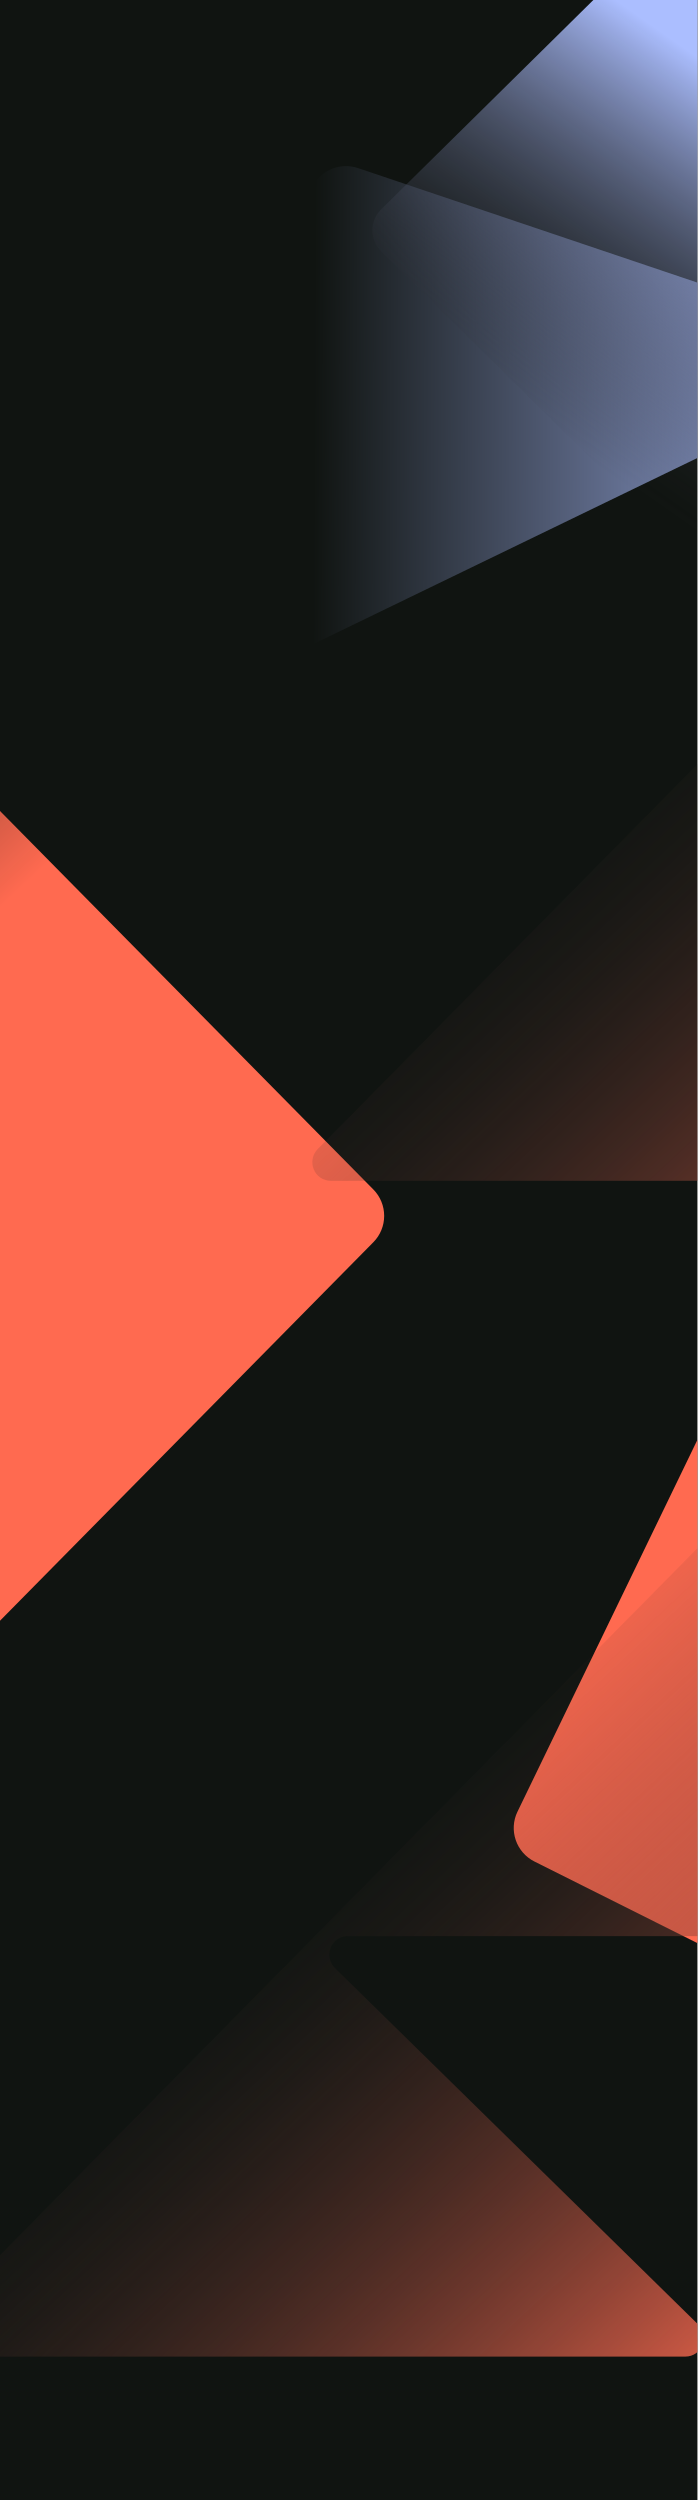
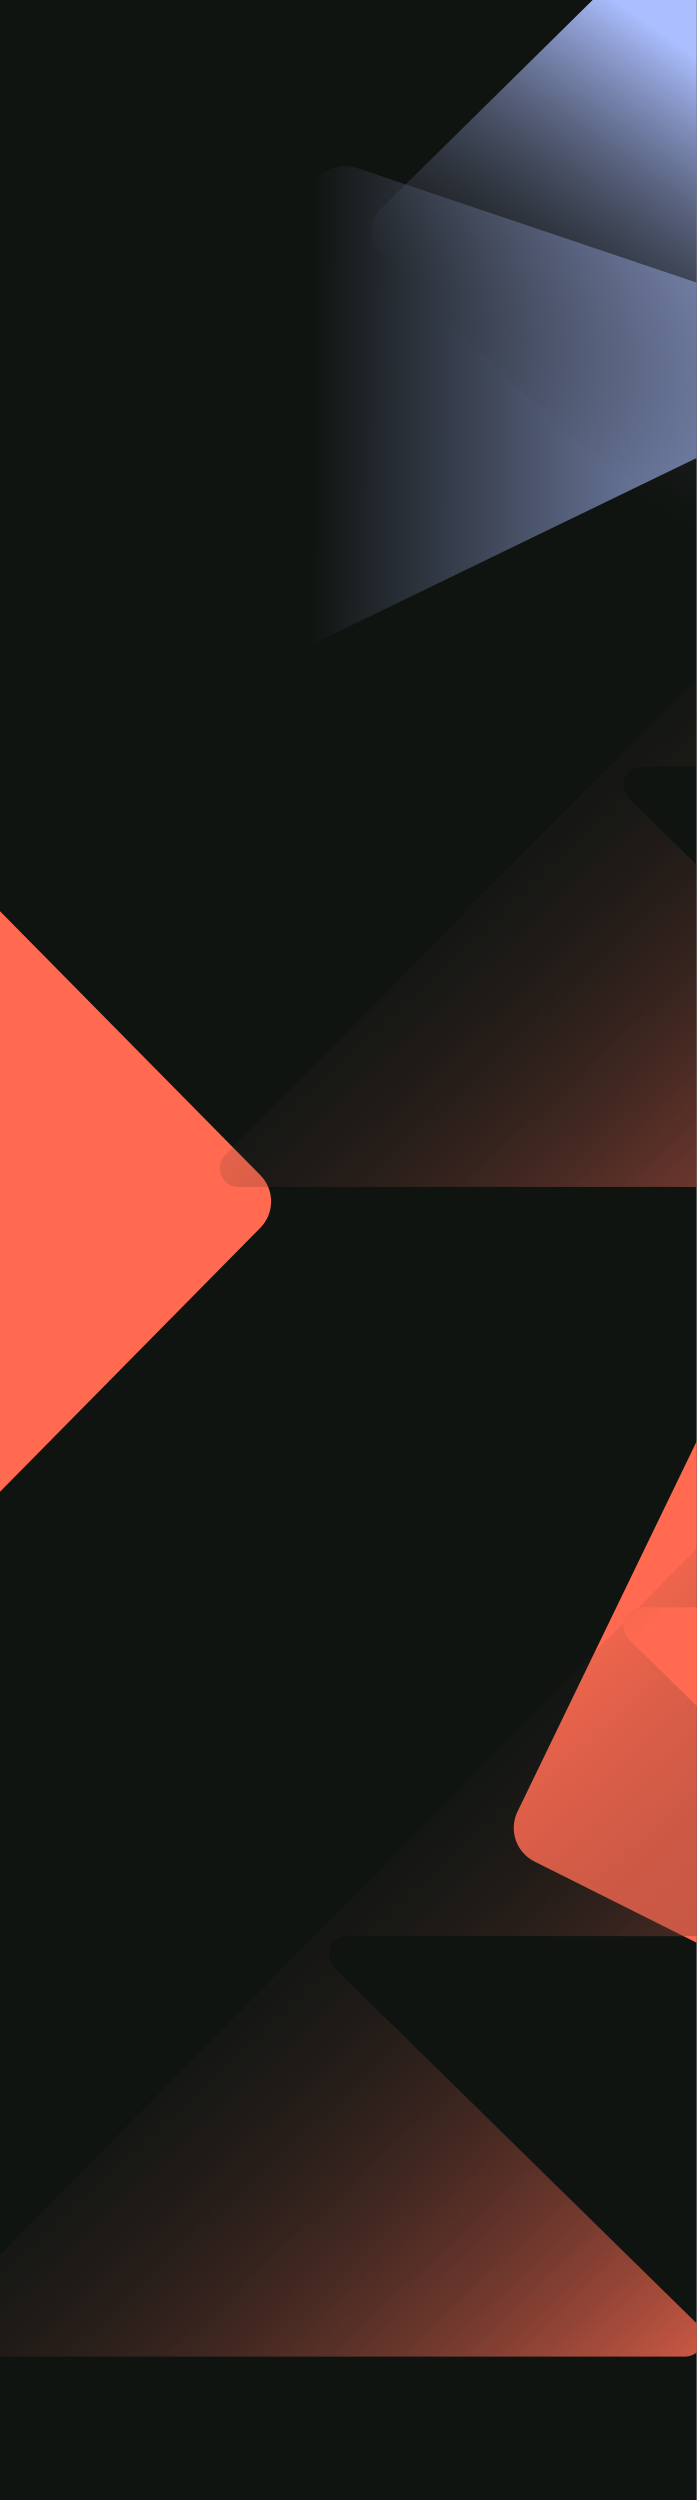
<svg xmlns="http://www.w3.org/2000/svg" xmlns:xlink="http://www.w3.org/1999/xlink" version="1.1" id="Layer_1" x="0px" y="0px" viewBox="0 0 1920 6868" style="enable-background:new 0 0 1920 6868;" xml:space="preserve">
  <style type="text/css">
- 	.st0{clip-path:url(#SVGID_00000060028814040172733800000006833231602766493057_);}
+ 	.st0{clip-path:url(#SVGID_00000139994832710492317490000009665139381150244260_);}
	.st1{fill:#101411;}
- 	.st2{fill-rule:evenodd;clip-rule:evenodd;fill:url(#SVGID_00000140703839326488598760000001798595490520852642_);}
- 	.st3{fill:url(#SVGID_00000013907650696345835840000016882261749492423070_);}
- 	.st4{fill:url(#SVGID_00000046336234148103399870000016799663053770617772_);}
- 	.st5{fill:url(#SVGID_00000038412512438902320360000007877198359936102037_);}
- 	.st6{fill:url(#SVGID_00000144324695261573934730000014348763292745861020_);}
- 	.st7{fill:url(#SVGID_00000052812394275039693560000017203117222315579805_);}
+ 	.st2{fill-rule:evenodd;clip-rule:evenodd;fill:url(#SVGID_00000009578636710525419820000017973106613615669927_);}
+ 	.st3{fill:url(#SVGID_00000122712761554830881910000011032974496253905587_);}
+ 	.st4{fill:url(#SVGID_00000066485136429396194910000013735326369817306040_);}
+ 	.st5{fill:url(#SVGID_00000088855528016006288870000008603659810215698603_);}
+ 	.st6{fill:url(#SVGID_00000088125311026074690070000012724361836895987122_);}
+ 	.st7{fill:url(#SVGID_00000041281956851067762050000000221868964938517922_);}
</style>
  <g>
    <defs>
-       <rect id="SVGID_1_" x="-4" width="1920" height="6868" />
+       <rect id="SVGID_1_" x="-6" width="1920" height="6868" />
    </defs>
-     <clipPath id="SVGID_00000131368984373675466740000004380068070167770776_">
+     <clipPath id="SVGID_00000137840064136218105230000005715112697702347145_">
      <use xlink:href="#SVGID_1_" style="overflow:visible;" />
    </clipPath>
-     <g style="clip-path:url(#SVGID_00000131368984373675466740000004380068070167770776_);">
-       <rect x="-4" class="st1" width="1920" height="6868" />
-       <linearGradient id="SVGID_00000085961657800708567950000002353640445229299104_" gradientUnits="userSpaceOnUse" x1="2442.903" y1="4284.46" x2="713.758" y2="4292.239" gradientTransform="matrix(1 0 0 -1 0 6868)">
+     <g style="clip-path:url(#SVGID_00000137840064136218105230000005715112697702347145_);">
+       <rect x="-6" class="st1" width="1920" height="6868" />
+       <linearGradient id="SVGID_00000085250323024965784250000013194666431122215301_" gradientUnits="userSpaceOnUse" x1="2440.903" y1="4284.46" x2="711.758" y2="4292.239" gradientTransform="matrix(1 0 0 -1 0 6868)">
        <stop offset="0" style="stop-color:#ABBEFF" />
        <stop offset="0.918" style="stop-color:#101411" />
      </linearGradient>
-       <path style="fill-rule:evenodd;clip-rule:evenodd;fill:url(#SVGID_00000085961657800708567950000002353640445229299104_);" d="    M3172.8,1979l769-372.6c9.3-4.5,19.7-6.1,29.9-4.6s19.8,6,27.6,13c7.8,7,13.3,16.1,16,26.2c2.7,10.1,2.3,20.7-1,30.6L3909.9,1979    H3172.8z M429.5,1979c3.1-2,6.4-3.8,9.7-5.4l1946.9-943.3c9.3-4.5,17.1-11.8,22.2-20.9c5.2-9.1,7.5-19.5,6.8-30    c-0.8-10.5-4.6-20.5-11-28.8c-6.4-8.3-15.1-14.6-25-17.9l-1394-470.4c-26.2-9.3-54.9-7.8-79.8,4.3c-24.9,12.1-43.9,33.6-52.8,60    L359.1,1979H429.5z M2750.2,4656l124.3,44.1c26.2,9.3,54.9,7.8,79.8-4.3c18.2-8.8,33.2-22.7,43.5-39.8H2750.2z" />
-       <linearGradient id="SVGID_00000024002705324707168810000002530988285122502032_" gradientUnits="userSpaceOnUse" x1="3250.029" y1="6773.361" x2="2139.559" y2="5188.671" gradientTransform="matrix(1 0 0 -1 0 6868)">
+       <path style="fill-rule:evenodd;clip-rule:evenodd;fill:url(#SVGID_00000085250323024965784250000013194666431122215301_);" d="    M3170.8,1979l769-372.6c9.3-4.5,19.7-6.1,29.9-4.6s19.8,6,27.6,13c7.8,7,13.3,16.1,16,26.2c2.7,10.1,2.3,20.7-1,30.6L3907.9,1979    H3170.8z M427.5,1979c3.1-2,6.4-3.8,9.7-5.4l1946.9-943.3c9.3-4.5,17.1-11.8,22.2-20.9c5.2-9.1,7.5-19.5,6.8-30    c-0.8-10.5-4.6-20.5-11-28.8c-6.4-8.3-15.1-14.6-25-17.9l-1394-470.4c-26.2-9.3-54.9-7.8-79.8,4.3c-24.9,12.1-43.9,33.6-52.8,60    L357.1,1979H427.5z M2748.2,4656l124.3,44.1c26.2,9.3,54.9,7.8,79.8-4.3c18.2-8.8,33.2-22.7,43.5-39.8H2748.2z" />
+       <linearGradient id="SVGID_00000075147729292244094920000015978629437640173711_" gradientUnits="userSpaceOnUse" x1="3248.029" y1="6773.361" x2="2137.559" y2="5188.671" gradientTransform="matrix(1 0 0 -1 0 6868)">
        <stop offset="0.422" style="stop-color:#ABBEFF" />
        <stop offset="0.98" style="stop-color:#212121;stop-opacity:0" />
      </linearGradient>
-       <path style="fill:url(#SVGID_00000024002705324707168810000002530988285122502032_);" d="M2872.8,2393V731.1    c0-8.2-2.5-16.2-7.2-22.9c-4.6-6.8-11.2-12-18.9-15.1s-16.1-3.8-24.2-2.1c-8.1,1.7-15.5,5.7-21.3,11.6L2002.1,1517    c-5.8,5.9-13.2,9.9-21.3,11.6c-8.1,1.7-16.5,1-24.2-2.1c-7.7-3.1-14.2-8.3-18.9-15.1c-4.6-6.8-7.1-14.8-7.1-22.9v-1703    c0-21.8,8.8-42.6,24.4-58c15.6-15.4,36.8-24,58.8-24h1717.9c10.9,0,21.8,2.1,31.8,6.2c10.1,4.1,19.3,10.2,27,17.8    c7.7,7.6,13.8,16.7,18,26.6c4.2,10,6.3,20.6,6.3,31.4v1703.1c0,8.2,2.5,16.2,7.2,22.9c4.6,6.8,11.2,12,18.9,15.1    c7.7,3.1,16.1,3.8,24.2,2.1c8.1-1.7,15.5-5.7,21.3-11.6L4698.3,691c15.6-15.4,24.4-36.3,24.4-58s-8.8-42.6-24.4-58L2931.6-1168    c-15.6-15.4-36.8-24-58.8-24c-22.1,0-43.2,8.6-58.8,24L1047.3,574.9c-15.6,15.4-24.3,36.3-24.3,58s8.8,42.6,24.3,58L2801.8,2422    c5.8,5.7,13.2,9.6,21.3,11.2c8.1,1.6,16.4,0.8,24-2.3c7.6-3.1,14.1-8.3,18.7-15.1S2872.8,2401.1,2872.8,2393z" />
-       <linearGradient id="SVGID_00000175309100137888559660000011424863465429198009_" gradientUnits="userSpaceOnUse" x1="-697.186" y1="3026.064" x2="-2463.754" y2="4922.784" gradientTransform="matrix(1 0 0 -1 0 6868)">
+       <path style="fill:url(#SVGID_00000075147729292244094920000015978629437640173711_);" d="M2870.8,2393V731.1    c0-8.2-2.5-16.2-7.2-22.9c-4.6-6.8-11.2-12-18.9-15.1s-16.1-3.8-24.2-2.1c-8.1,1.7-15.5,5.7-21.3,11.6L2000.1,1517    c-5.8,5.9-13.2,9.9-21.3,11.6c-8.1,1.7-16.5,1-24.2-2.1c-7.7-3.1-14.2-8.3-18.9-15.1c-4.6-6.8-7.1-14.8-7.1-22.9v-1703    c0-21.8,8.8-42.6,24.4-58c15.6-15.4,36.8-24,58.8-24h1717.9c10.9,0,21.8,2.1,31.8,6.2c10.1,4.1,19.3,10.2,27,17.8    c7.7,7.6,13.8,16.7,18,26.6c4.2,10,6.3,20.6,6.3,31.4v1703.1c0,8.2,2.5,16.2,7.2,22.9c4.6,6.8,11.2,12,18.9,15.1    c7.7,3.1,16.1,3.8,24.2,2.1c8.1-1.7,15.5-5.7,21.3-11.6L4696.3,691c15.6-15.4,24.4-36.3,24.4-58s-8.8-42.6-24.4-58L2929.6-1168    c-15.6-15.4-36.8-24-58.8-24c-22.1,0-43.2,8.6-58.8,24L1045.3,574.9c-15.6,15.4-24.3,36.3-24.3,58s8.8,42.6,24.3,58L2799.8,2422    c5.8,5.7,13.2,9.6,21.3,11.2c8.1,1.6,16.4,0.8,24-2.3c7.6-3.1,14.1-8.3,18.7-15.1S2870.8,2401.1,2870.8,2393z" />
+       <linearGradient id="SVGID_00000111912787092437895070000006257298073552304290_" gradientUnits="userSpaceOnUse" x1="-1007.774" y1="3065.593" x2="-2774.342" y2="4962.313" gradientTransform="matrix(1 0 0 -1 0 6868)">
        <stop offset="0.197" style="stop-color:#FF6A50" />
        <stop offset="0.98" style="stop-color:#212121;stop-opacity:0" />
      </linearGradient>
-       <path style="fill:url(#SVGID_00000175309100137888559660000011424863465429198009_);" d="M-3338.3,3340.2h2036.8    c10,0,19.8-3.1,28.1-8.8c8.3-5.7,14.7-13.8,18.5-23.2c3.8-9.4,4.7-19.8,2.6-29.7c-2.1-9.9-7-19-14.2-26.1l-998.2-979.6    c-7.2-7.1-12.2-16.1-14.3-26.1c-2.1-9.9-1.2-20.3,2.6-29.7c3.8-9.4,10.2-17.5,18.5-23.1c8.3-5.7,18.1-8.7,28.1-8.7h2087.2    c26.7,0,52.3,10.7,71.1,29.9c18.9,19.1,29.5,45.1,29.5,72.1v2105.8c0,13.4-2.6,26.6-7.7,39c-5.1,12.4-12.5,23.6-21.8,33.1    s-20.4,17-32.6,22.1c-12.2,5.1-25.3,7.8-38.5,7.8h-2087.3c-10,0-19.8,3.1-28.1,8.8c-8.3,5.7-14.7,13.8-18.5,23.2    c-3.8,9.4-4.6,19.8-2.6,29.7c2.1,9.9,7,19,14.2,26.1l1012.6,995.1c18.9,19.1,44.4,29.9,71.1,29.9c26.7,0,52.2-10.7,71.1-29.9    L1026,3412.3c18.8-19.1,29.4-45.1,29.4-72.1c0-27-10.6-53-29.4-72.1l-2136.1-2165.6c-18.9-19.1-44.4-29.9-71.1-29.9    c-26.7,0-52.2,10.7-71.1,29.9l-2121.6,2150.5c-7,7.1-11.8,16.2-13.7,26.1c-1.9,9.9-0.9,20.1,2.9,29.5c3.8,9.3,10.2,17.3,18.5,22.9    C-3357.9,3337.2-3348.2,3340.2-3338.3,3340.2z" />
-       <linearGradient id="SVGID_00000113329629517346736760000001657460090451392161_" gradientUnits="userSpaceOnUse" x1="-6715.377" y1="1310.341" x2="-8481.945" y2="3207.061" gradientTransform="matrix(-0.9467 0.322 0.322 0.9467 -3865.049 4937.703)">
+       <path style="fill:url(#SVGID_00000111912787092437895070000006257298073552304290_);" d="M-3648.9,3300.7H-1612    c10,0,19.8-3.1,28.1-8.8c8.3-5.7,14.7-13.8,18.5-23.2c3.8-9.4,4.7-19.8,2.6-29.7c-2.1-9.9-7-19-14.2-26.1l-998.2-979.6    c-7.2-7.1-12.2-16.1-14.3-26.1c-2.1-9.9-1.2-20.3,2.6-29.7c3.8-9.4,10.2-17.5,18.5-23.1c8.3-5.7,18.1-8.7,28.1-8.7h2087.2    c26.7,0,52.3,10.7,71.1,29.9c18.9,19.1,29.5,45.1,29.5,72.1v2105.8c0,13.4-2.6,26.6-7.7,39c-5.1,12.4-12.5,23.6-21.8,33.1    s-20.4,17-32.6,22.1c-12.2,5.1-25.3,7.8-38.5,7.8h-2087.3c-10,0-19.8,3.1-28.1,8.8s-14.7,13.8-18.5,23.2    c-3.8,9.4-4.6,19.8-2.6,29.7c2.1,9.9,7,19,14.2,26.1l1012.6,995.1c18.9,19.1,44.4,29.9,71.1,29.9s52.2-10.7,71.1-29.9    L715.4,3372.8c18.8-19.1,29.4-45.1,29.4-72.1c0-27-10.6-53-29.4-72.1L-1420.6,1063c-18.9-19.1-44.4-29.9-71.1-29.9    c-26.7,0-52.2,10.7-71.1,29.9l-2121.6,2150.5c-7,7.1-11.8,16.2-13.7,26.1c-1.9,9.9-0.9,20.1,2.9,29.5c3.8,9.3,10.2,17.3,18.5,22.9    C-3668.5,3297.6-3658.8,3300.7-3648.9,3300.7z" />
+       <linearGradient id="SVGID_00000096755158107078491040000005319371845887984008_" gradientUnits="userSpaceOnUse" x1="-6715.377" y1="1310.341" x2="-8481.945" y2="3207.061" gradientTransform="matrix(-0.9467 0.322 0.322 0.9467 -3865.049 4937.703)">
        <stop offset="0.197" style="stop-color:#FF6A50" />
        <stop offset="0.98" style="stop-color:#212121;stop-opacity:0" />
      </linearGradient>
-       <path style="fill:url(#SVGID_00000113329629517346736760000001657460090451392161_);" d="M5576.5,3640l-1928.3,656    c-9.5,3.2-17.8,9.3-23.8,17.3c-6,8.1-9.5,17.8-10,27.9c-0.5,10.1,2,20.2,7.1,28.9c5.2,8.7,12.8,15.7,21.8,20.1l1260.5,606    c9.1,4.4,16.7,11.3,21.9,20.1c5.2,8.7,7.7,18.8,7.1,28.9c-0.5,10.1-4,19.8-10.1,27.9c-6,8-14.3,14.1-23.8,17.3l-1976,672.2    c-25.3,8.6-52.9,6.7-77-5.4c-24-12-42.4-33.2-51.1-58.8l-678.2-1993.6c-4.3-12.7-6.1-26.1-5.3-39.4c0.8-13.3,4.2-26.4,10-38.3    s13.9-22.7,23.8-31.4c9.9-8.8,21.4-15.5,33.9-19.7l1976.1-672.2c9.5-3.2,17.8-9.3,23.8-17.3s9.5-17.8,10-27.9    c0.5-10.1-2-20.2-7.1-28.9c-5.2-8.7-12.8-15.7-21.8-20.1l-1279.1-616c-24-12-51.7-13.9-76.9-5.4c-25.2,8.6-46,27-57.7,51.2    L1421.5,4977.3c-11.7,24.2-13.4,52.1-4.7,77.7c8.7,25.6,27.1,46.7,51.1,58.8L4187.6,6476c24,12,51.7,13.9,76.9,5.4    c25.2-8.6,46-27,57.7-51.2l1316-2719.2c4.3-9,5.9-19.2,4.6-29.1c-1.4-10-5.6-19.4-12.2-27c-6.6-7.6-15.3-13.1-24.9-15.7    C5596.1,3636.5,5585.9,3636.8,5576.5,3640z" />
-       <linearGradient id="SVGID_00000100375707044516205590000013817663257933772162_" gradientUnits="userSpaceOnUse" x1="2487.689" y1="-107.706" x2="721.121" y2="1789.014" gradientTransform="matrix(1 0 0 -1 0 6868)">
+       <path style="fill:url(#SVGID_00000096755158107078491040000005319371845887984008_);" d="M5576.5,3640l-1928.3,656    c-9.5,3.2-17.8,9.3-23.8,17.3c-6,8.1-9.5,17.8-10,27.9c-0.5,10.1,2,20.2,7.1,28.9c5.2,8.7,12.8,15.7,21.8,20.1l1260.5,606    c9.1,4.4,16.7,11.3,21.9,20.1c5.2,8.7,7.7,18.8,7.1,28.9c-0.5,10.1-4,19.8-10.1,27.9c-6,8-14.3,14.1-23.8,17.3l-1976,672.2    c-25.3,8.6-52.9,6.7-77-5.4c-24-12-42.4-33.2-51.1-58.8l-678.2-1993.6c-4.3-12.7-6.1-26.1-5.3-39.4c0.8-13.3,4.2-26.4,10-38.3    s13.9-22.7,23.8-31.4c9.9-8.8,21.4-15.5,33.9-19.7l1976.1-672.2c9.5-3.2,17.8-9.3,23.8-17.3s9.5-17.8,10-27.9    c0.5-10.1-2-20.2-7.1-28.9c-5.2-8.7-12.8-15.7-21.8-20.1l-1279.1-616c-24-12-51.7-13.9-76.9-5.4c-25.2,8.6-46,27-57.7,51.2    L1421.5,4977.3c-11.7,24.2-13.4,52.1-4.7,77.7c8.7,25.6,27.1,46.7,51.1,58.8L4187.6,6476c24,12,51.7,13.9,76.9,5.4    c25.2-8.6,46-27,57.7-51.2l1316-2719.2c4.3-9,5.9-19.2,4.6-29.1c-1.4-10-5.6-19.4-12.2-27c-6.6-7.6-15.3-13.1-24.9-15.7    C5596.1,3636.5,5585.9,3636.8,5576.5,3640z" />
+       <linearGradient id="SVGID_00000116214626797129474330000006742757659517434783_" gradientUnits="userSpaceOnUse" x1="2486.689" y1="-107.706" x2="720.121" y2="1789.014" gradientTransform="matrix(1 0 0 -1 0 6868)">
        <stop offset="0.197" style="stop-color:#FF6A50" />
        <stop offset="0.98" style="stop-color:#212121;stop-opacity:0" />
      </linearGradient>
-       <path style="fill:url(#SVGID_00000100375707044516205590000013817663257933772162_);" d="M-153.4,6474h2036.8    c10,0,19.8-3.1,28.1-8.8c8.3-5.7,14.7-13.8,18.5-23.2c3.8-9.4,4.7-19.8,2.6-29.7c-2.1-9.9-7-19-14.2-26.1l-998.2-979.6    c-7.2-7-12.2-16.1-14.3-26.1c-2.1-9.9-1.2-20.3,2.6-29.7c3.8-9.4,10.2-17.5,18.5-23.1c8.3-5.7,18.1-8.7,28.1-8.7h2087.2    c26.7,0,52.3,10.7,71.1,29.9c18.9,19.1,29.5,45.1,29.5,72.1v2105.8c0,13.4-2.6,26.6-7.7,39c-5.1,12.4-12.5,23.6-21.8,33.1    c-9.3,9.5-20.4,17-32.6,22.1c-12.2,5.1-25.3,7.8-38.5,7.8H955c-10,0-19.8,3.1-28.1,8.8c-8.3,5.7-14.7,13.8-18.5,23.2    c-3.8,9.4-4.6,19.8-2.6,29.7c2.1,9.9,7,19,14.2,26.1l1012.6,995.1c18.9,19.1,44.4,29.9,71.1,29.9s52.2-10.7,71.1-29.9    l2136.1-2165.6c18.9-19.1,29.4-45.1,29.4-72.1c0-27-10.6-53-29.4-72.1L2074.8,4236.3c-18.9-19.1-44.4-29.9-71.1-29.9    c-26.7,0-52.2,10.7-71.1,29.9L-189,6386.9c-7,7.1-11.8,16.2-13.7,26.1c-1.9,9.9-0.9,20.1,2.9,29.5c3.8,9.3,10.2,17.3,18.5,22.9    C-173.1,6470.9-163.4,6474-153.4,6474z" />
-       <linearGradient id="SVGID_00000075840792655224114070000014692585863200567193_" gradientUnits="userSpaceOnUse" x1="3549.334" y1="3122.405" x2="1782.766" y2="5019.125" gradientTransform="matrix(1 0 0 -1 0 6868)">
+       <path style="fill:url(#SVGID_00000116214626797129474330000006742757659517434783_);" d="M-154.4,6474h2036.8    c10,0,19.8-3.1,28.1-8.8c8.3-5.7,14.7-13.8,18.5-23.2c3.8-9.4,4.7-19.8,2.6-29.7c-2.1-9.9-7-19-14.2-26.1l-998.2-979.6    c-7.2-7-12.2-16.1-14.3-26.1c-2.1-9.9-1.2-20.3,2.6-29.7c3.8-9.4,10.2-17.5,18.5-23.1c8.3-5.7,18.1-8.7,28.1-8.7h2087.2    c26.7,0,52.3,10.7,71.1,29.9c18.9,19.1,29.5,45.1,29.5,72.1v2105.8c0,13.4-2.6,26.6-7.7,39c-5.1,12.4-12.5,23.6-21.8,33.1    c-9.3,9.5-20.4,17-32.6,22.1c-12.2,5.1-25.3,7.8-38.5,7.8H954c-10,0-19.8,3.1-28.1,8.8c-8.3,5.7-14.7,13.8-18.5,23.2    c-3.8,9.4-4.6,19.8-2.6,29.7c2.1,9.9,7,19,14.2,26.1l1012.6,995.1c18.9,19.1,44.4,29.9,71.1,29.9s52.2-10.7,71.1-29.9    l2136.1-2165.6c18.9-19.1,29.4-45.1,29.4-72.1c0-27-10.6-53-29.4-72.1L2073.8,4236.3c-18.9-19.1-44.4-29.9-71.1-29.9    c-26.7,0-52.2,10.7-71.1,29.9L-190,6386.9c-7,7.1-11.8,16.2-13.7,26.1c-1.9,9.9-0.9,20.1,2.9,29.5c3.8,9.3,10.2,17.3,18.5,22.9    C-174.1,6470.9-164.4,6474-154.4,6474z" />
+       <linearGradient id="SVGID_00000023960178624380091450000014408156946322852483_" gradientUnits="userSpaceOnUse" x1="3295.217" y1="3105.464" x2="1528.649" y2="5002.184" gradientTransform="matrix(1 0 0 -1 0 6868)">
        <stop offset="0.197" style="stop-color:#FF6A50" />
        <stop offset="0.98" style="stop-color:#212121;stop-opacity:0" />
      </linearGradient>
-       <path style="fill:url(#SVGID_00000075840792655224114070000014692585863200567193_);" d="M908.2,3243.9h2036.8    c10,0,19.8-3.1,28.1-8.8c8.3-5.7,14.7-13.8,18.5-23.2c3.8-9.4,4.7-19.8,2.6-29.7c-2.1-9.9-7-19-14.2-26.1l-998.2-979.6    c-7.2-7.1-12.2-16.1-14.3-26.1c-2.1-9.9-1.2-20.3,2.6-29.7c3.8-9.4,10.2-17.5,18.5-23.1c8.3-5.7,18.1-8.7,28.1-8.7H4104    c26.7,0,52.3,10.7,71.1,29.9c18.9,19.1,29.5,45.1,29.5,72.1v2105.8c0,13.4-2.6,26.6-7.7,39c-5.1,12.4-12.5,23.6-21.8,33.1    s-20.4,17-32.6,22.1c-12.2,5.1-25.3,7.8-38.5,7.8H2016.6c-10,0-19.8,3.1-28.1,8.8s-14.7,13.8-18.5,23.2    c-3.8,9.4-4.6,19.8-2.6,29.7c2.1,9.9,7,19,14.2,26.1l1012.6,995.1c18.9,19.1,44.4,29.9,71.1,29.9s52.2-10.7,71.1-29.9L5272.6,3316    c18.8-19.1,29.4-45.1,29.4-72.1c0-27-10.6-53-29.4-72.1L3136.5,1006.2c-18.9-19.1-44.4-29.9-71.1-29.9    c-26.7,0-52.2,10.7-71.1,29.9L872.7,3156.8c-7,7.1-11.8,16.2-13.7,26.1c-1.9,9.9-0.9,20.1,2.9,29.5c3.8,9.3,10.2,17.3,18.5,22.9    C888.6,3240.8,898.3,3243.8,908.2,3243.9z" />
+       <path style="fill:url(#SVGID_00000023960178624380091450000014408156946322852483_);" d="M654.1,3260.8h2036.8    c10,0,19.8-3.1,28.1-8.8c8.3-5.7,14.7-13.8,18.5-23.2c3.8-9.4,4.7-19.8,2.6-29.7c-2.1-9.9-7-19-14.2-26.1l-998.2-979.6    c-7.2-7.1-12.2-16.1-14.3-26.1c-2.1-9.9-1.2-20.3,2.6-29.7c3.8-9.4,10.2-17.5,18.5-23.1c8.3-5.7,18.1-8.7,28.1-8.7h2087.2    c26.7,0,52.3,10.7,71.1,29.9c18.9,19.1,29.5,45.1,29.5,72.1v2105.8c0,13.4-2.6,26.6-7.7,39c-5.1,12.4-12.5,23.6-21.8,33.1    c-9.3,9.5-20.4,17-32.6,22.1c-12.2,5.1-25.3,7.8-38.5,7.8H1762.5c-10,0-19.8,3.1-28.1,8.8c-8.3,5.7-14.7,13.8-18.5,23.2    c-3.8,9.4-4.7,19.8-2.6,29.7c2.1,9.9,7,19,14.2,26.1l1012.6,995.1c18.9,19.1,44.4,29.9,71.1,29.9s52.2-10.7,71.1-29.9    l2136.1-2165.6c18.9-19.1,29.4-45.1,29.4-72.1c0-27-10.6-53-29.4-72.1L2882.3,1023.2c-18.9-19.1-44.4-29.9-71.1-29.9    c-26.7,0-52.2,10.7-71.1,29.9L618.6,3173.7c-7,7.1-11.8,16.2-13.7,26.1c-1.9,9.9-0.9,20.1,2.9,29.5c3.8,9.3,10.2,17.3,18.5,22.9    C634.5,3257.8,644.2,3260.8,654.1,3260.8z" />
    </g>
  </g>
</svg>
